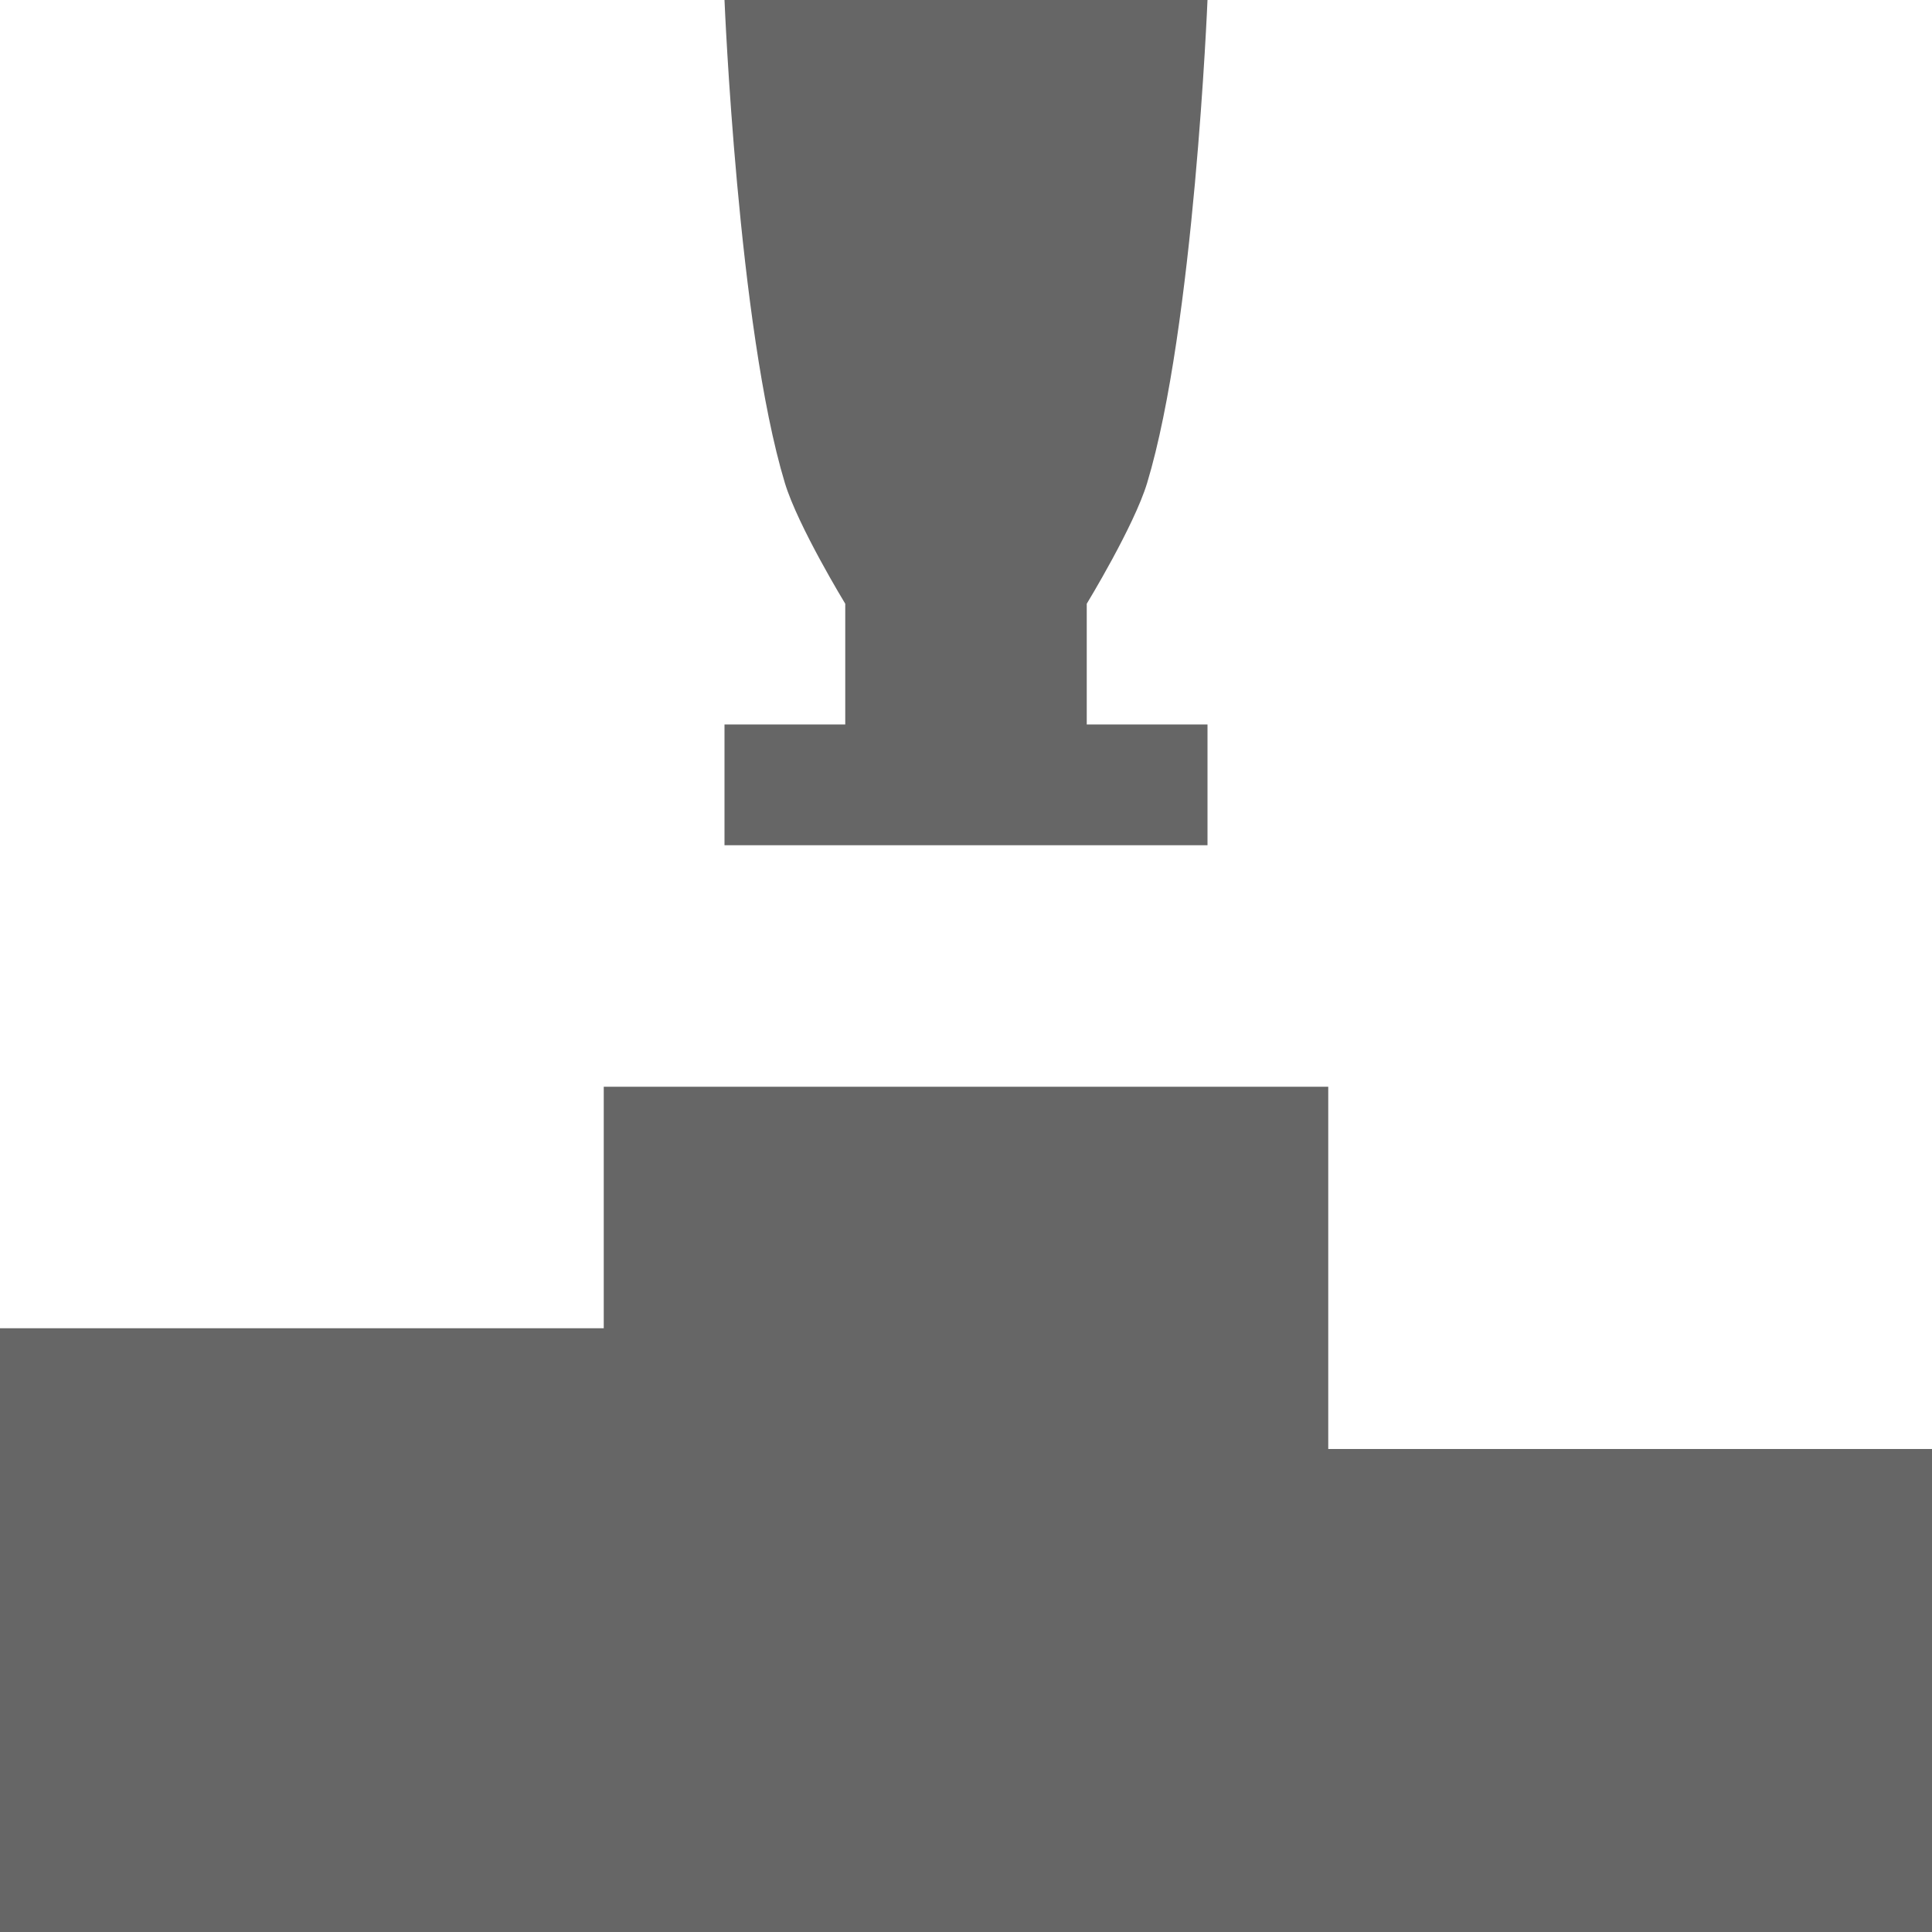
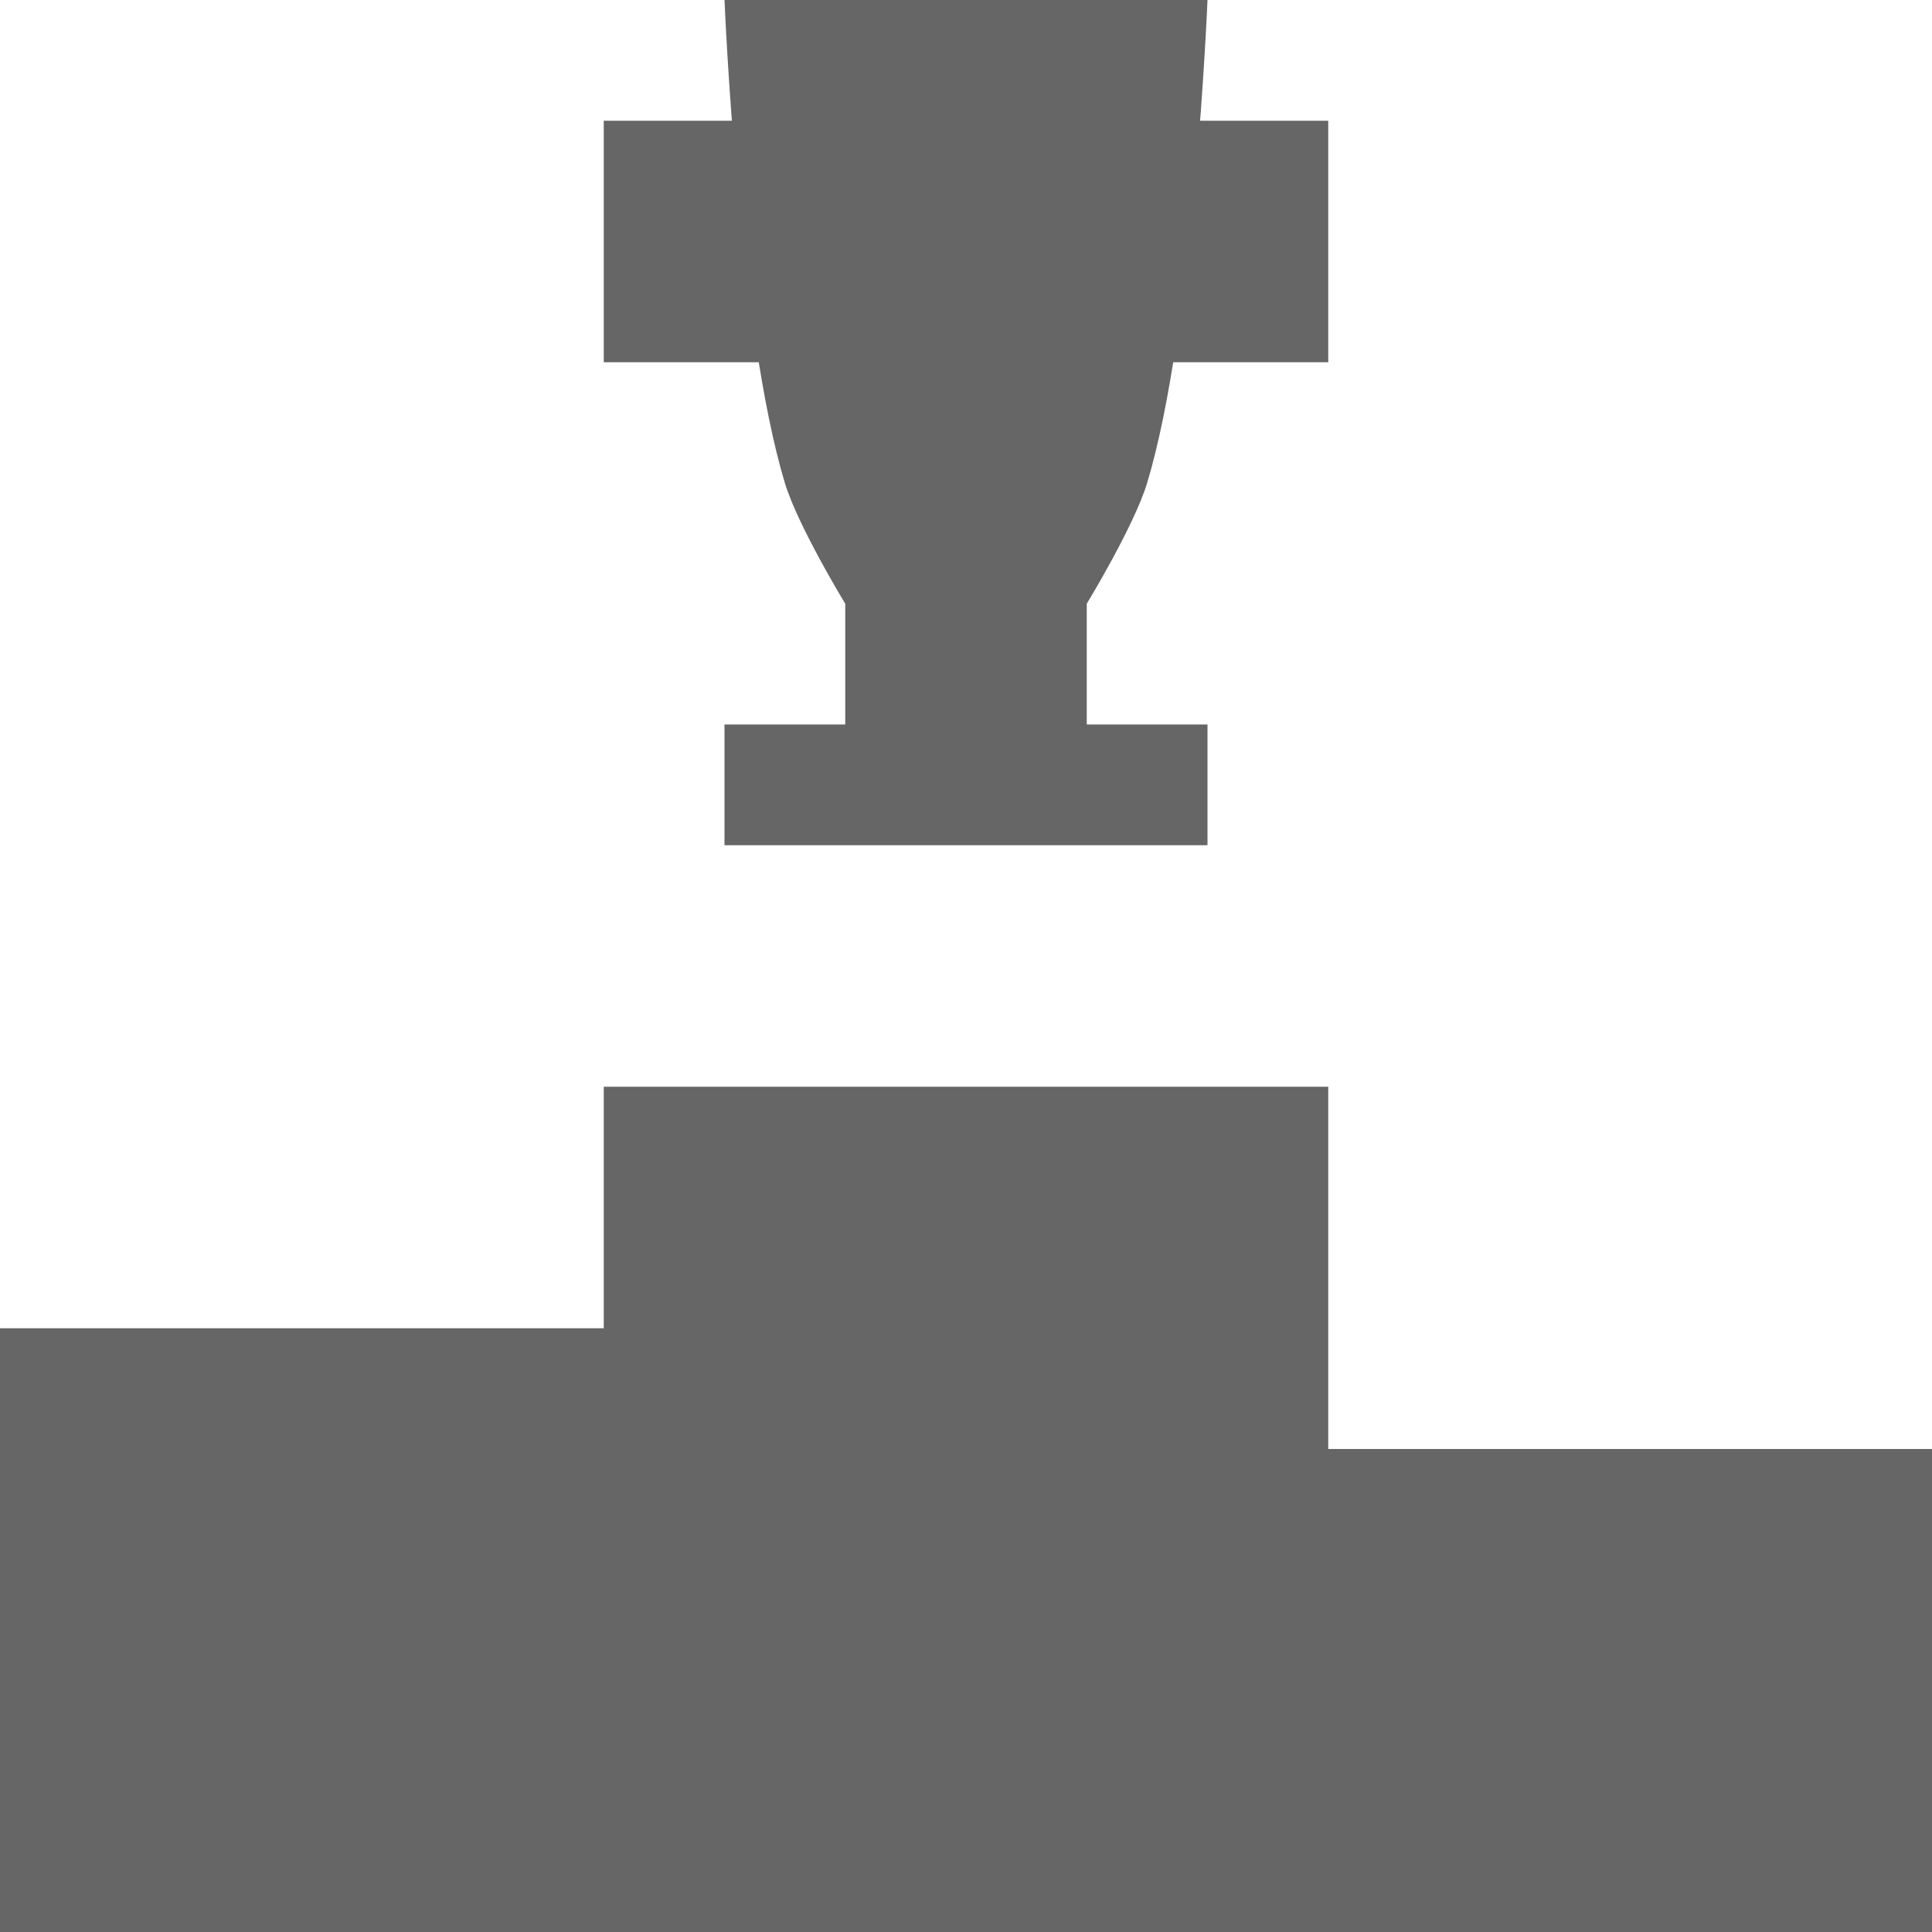
<svg xmlns="http://www.w3.org/2000/svg" width="16" height="16" viewBox="0 0 16 16" id="svg2" version="1.1">
  <defs id="defs4" />
  <g id="layer1" transform="translate(0,-1036.362)">
    <path style="fill:#666666;fill-opacity:1;fill-rule:evenodd;stroke:none;stroke-width:1px;stroke-linecap:butt;stroke-linejoin:miter;stroke-opacity:1" d="m 0,1047.362 5,0 0,-2 6,0 0,3 5,0 0,4 -16,0 z" id="path4147" />
    <path style="fill:#666666;fill-opacity:1;fill-rule:evenodd;stroke:none;stroke-width:1px;stroke-linecap:butt;stroke-linejoin:miter;stroke-opacity:1" d="m 6,1043.362 4,0 0,-1 -1,0 0,-1 c 0,0 0.392,-0.643 0.5,-1 0.389,-1.286 0.5,-4 0.5,-4 l -4,0 c 0,0 0.111,2.714 0.5,4 0.108,0.357 0.5,1 0.5,1 l 0,1 -1,0 z" id="path4140" />
+     <path style="opacity:1;fill:#666666;fill-opacity:1;fill-rule:evenodd;stroke:none;stroke-width:1px;stroke-linecap:butt;stroke-linejoin:miter;stroke-opacity:1" d="m 5,1037.362 0,2 2,0 0,-2 z" id="path4143" />
+     <path id="path4145" d="m 9,1037.362 0,2 2,0 0,-2 z" style="opacity:1;fill:#666666;fill-opacity:1;fill-rule:evenodd;stroke:none;stroke-width:1px;stroke-linecap:butt;stroke-linejoin:miter;stroke-opacity:1" />
  </g>
</svg>
